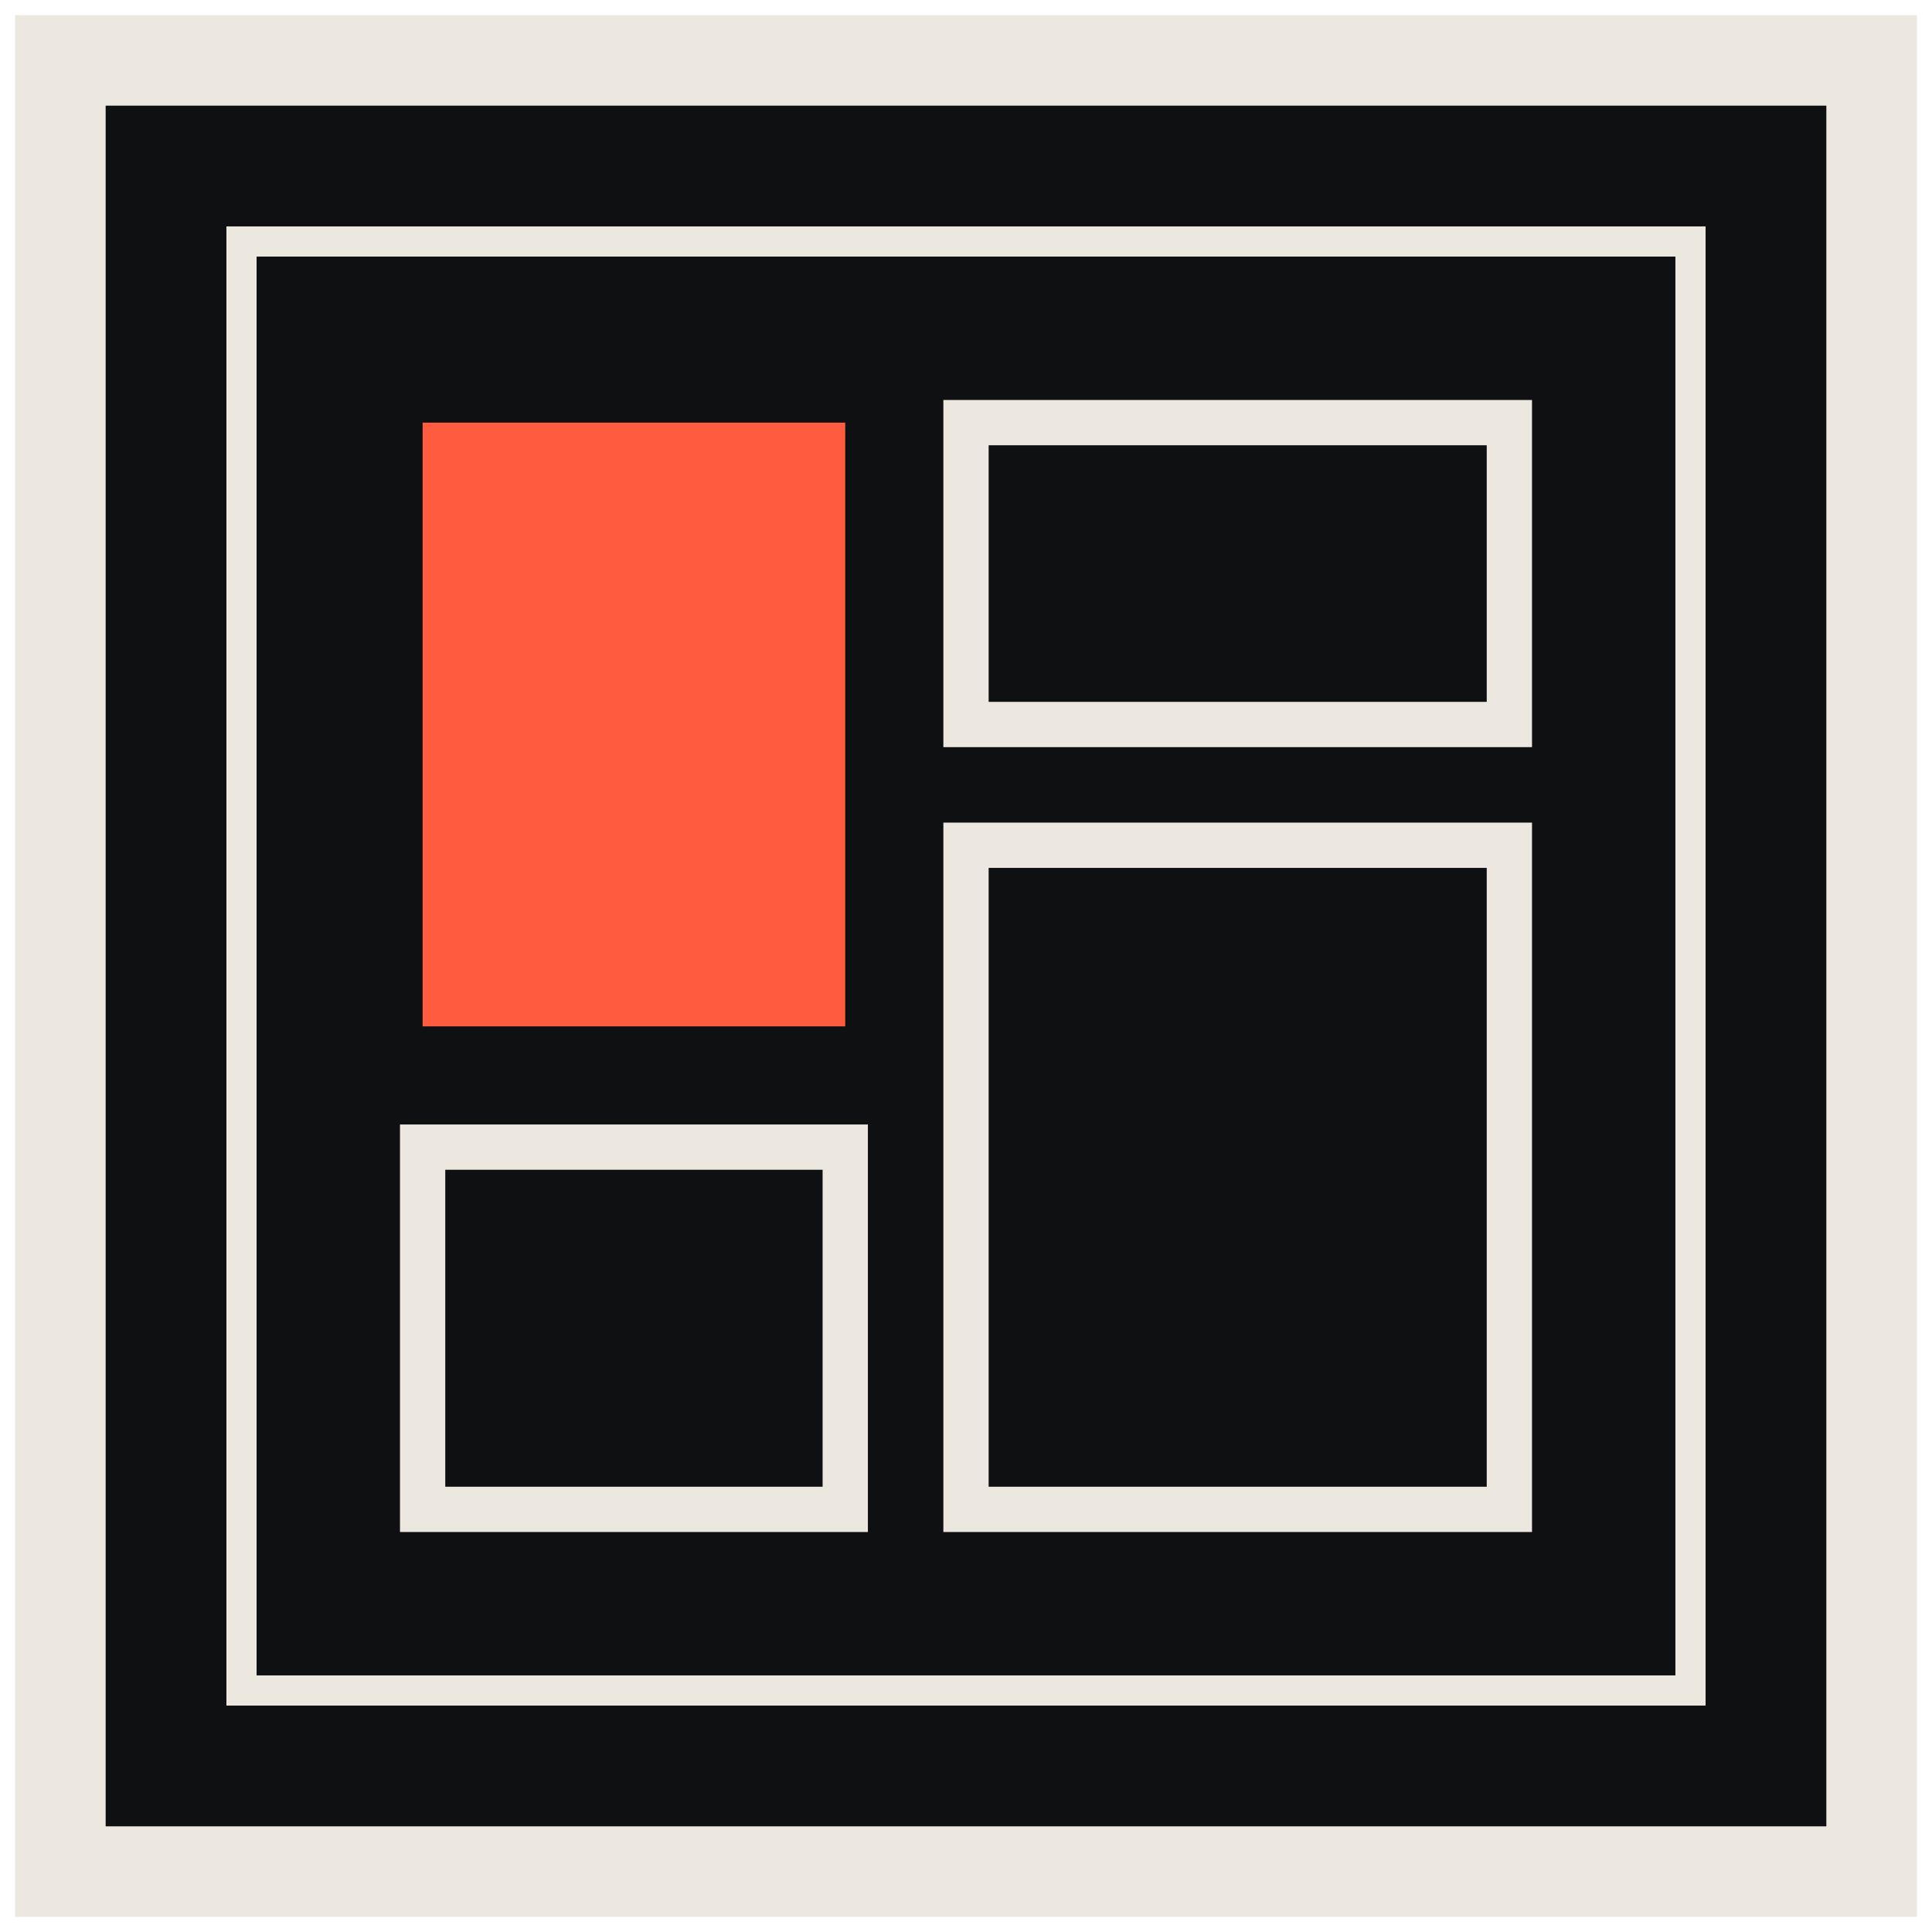
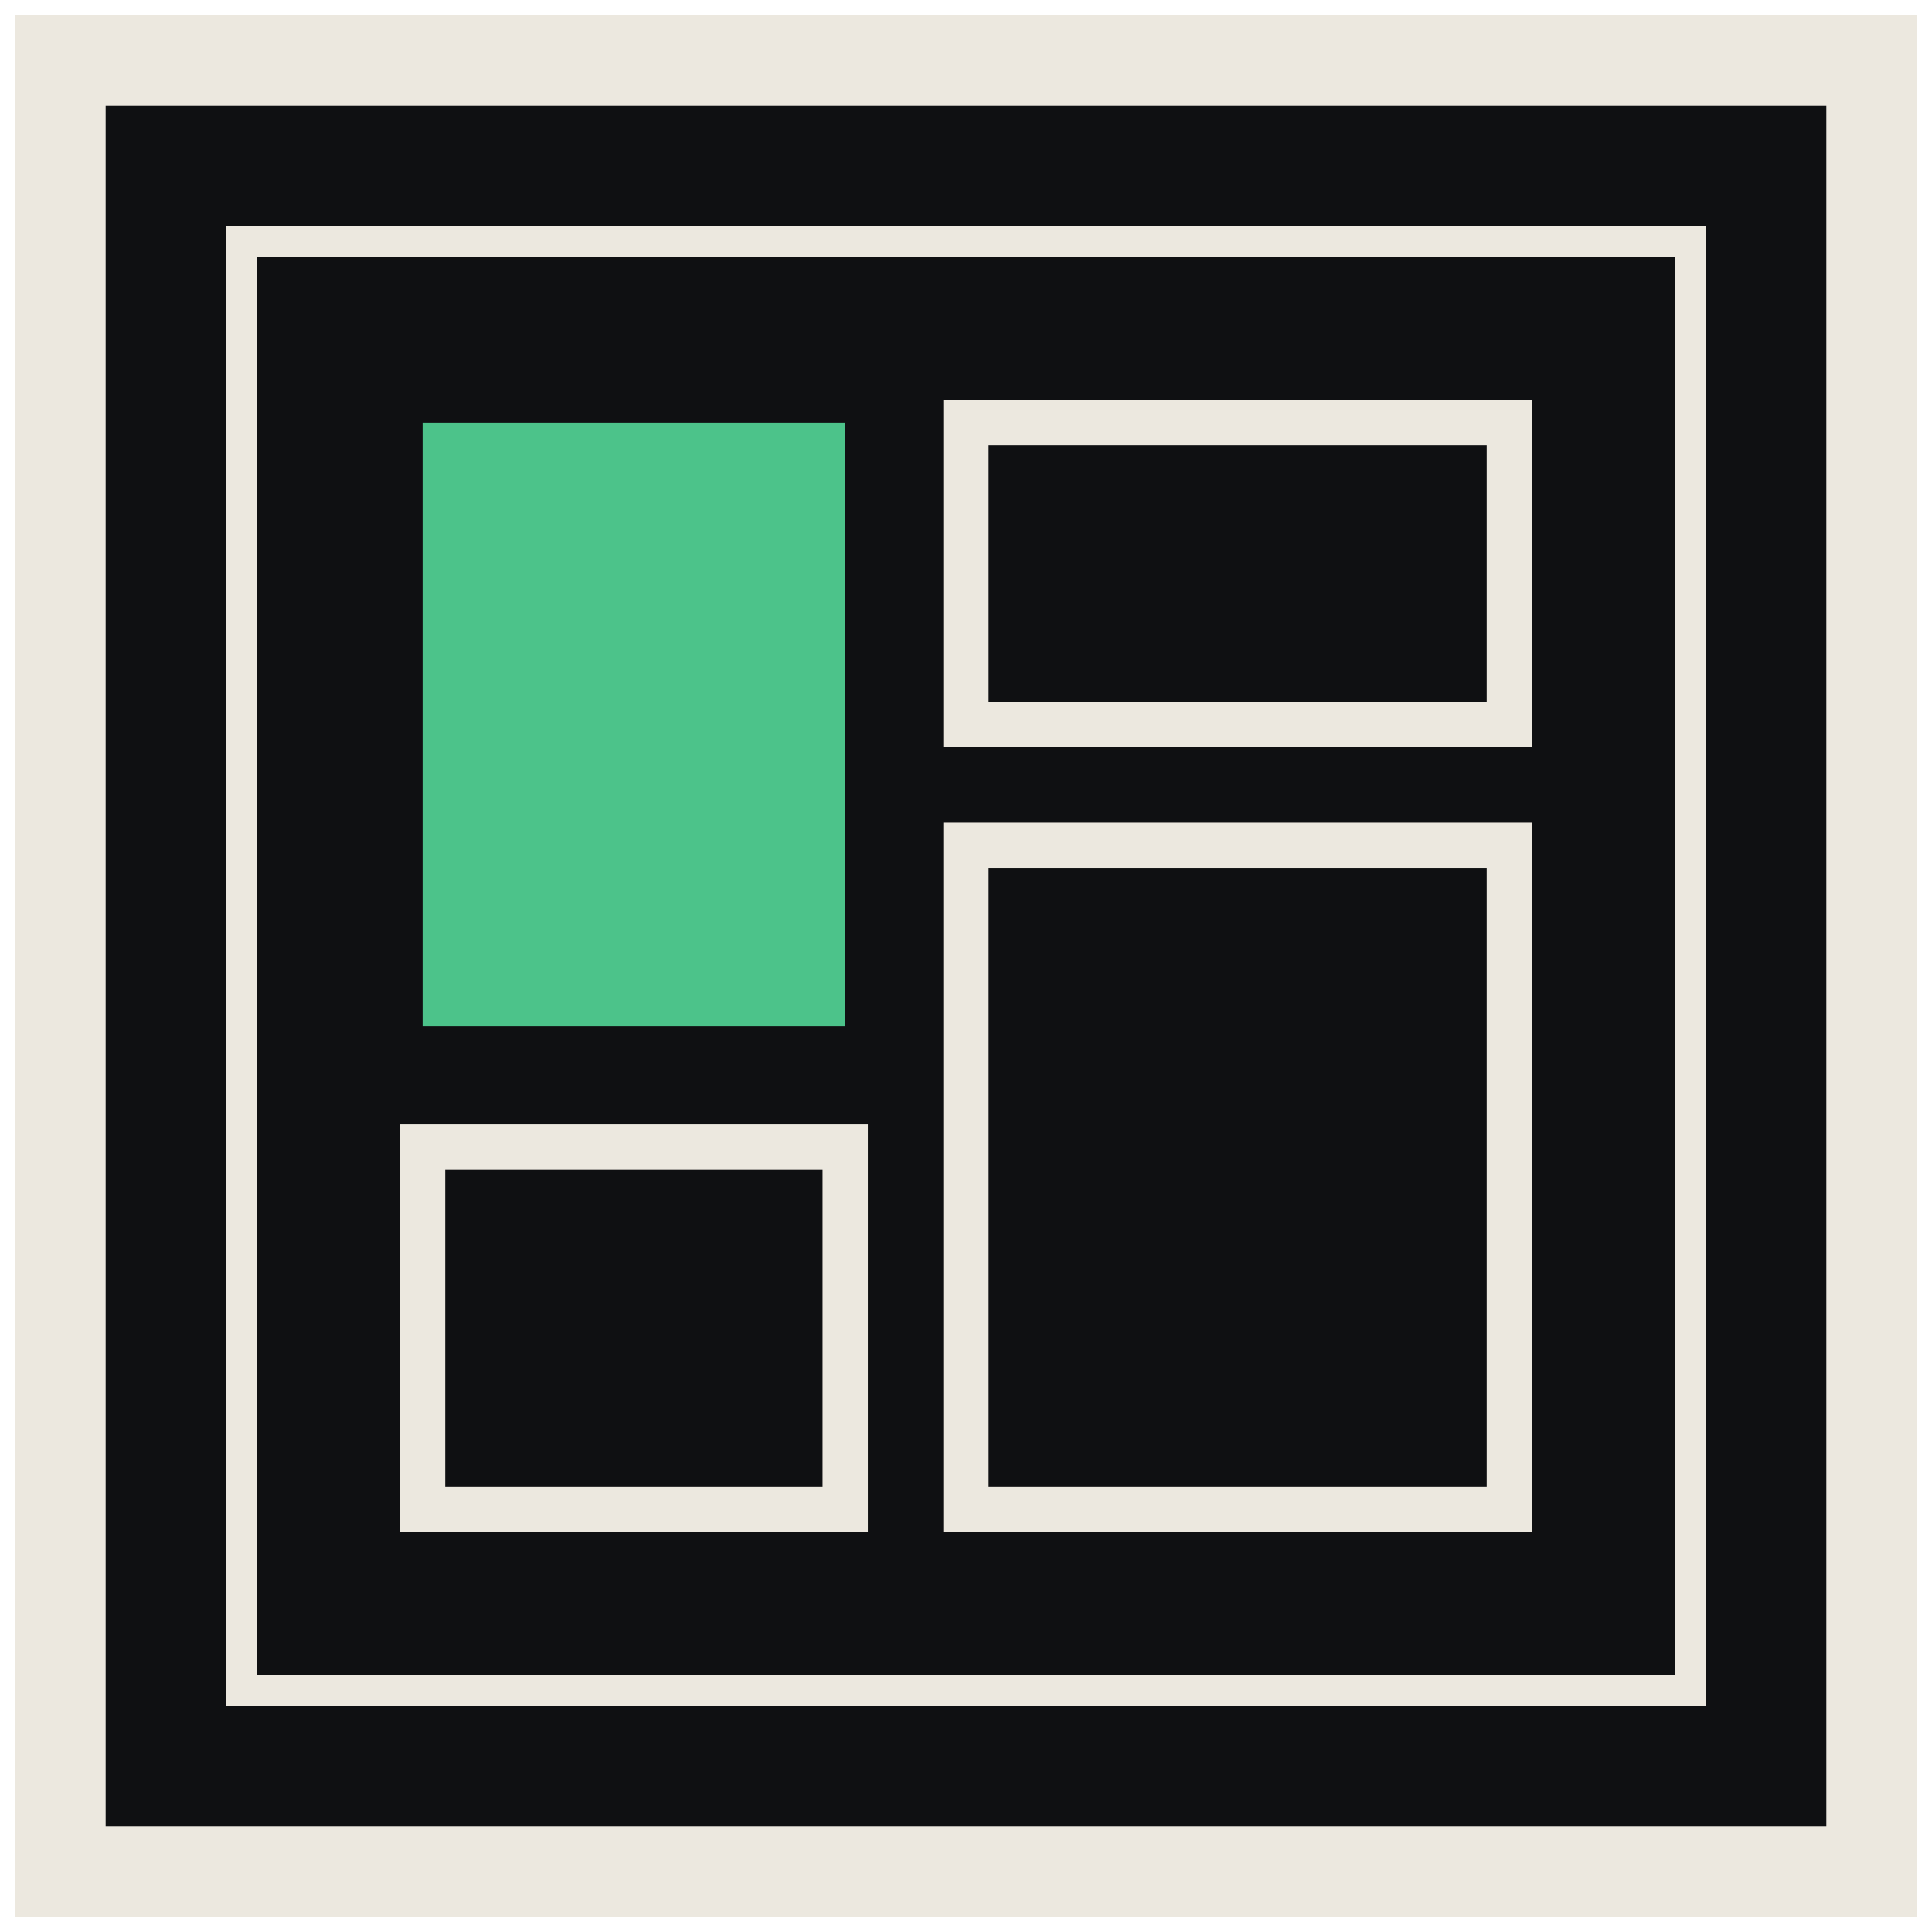
<svg xmlns="http://www.w3.org/2000/svg" viewBox="0 0 64 64">
  <rect x="2" y="2" width="60" height="60" fill="#0f1012" stroke="#ece8df" stroke-width="3" />
  <rect x="8" y="8" width="48" height="48" fill="none" stroke="#ece8df" stroke-width="1" />
-   <rect x="14" y="14" width="14" height="20" fill="#ff5b3f" />
+   <rect x="14" y="14" width="14" height="20" fill="#4cc38a" />
  <rect x="32" y="14" width="18" height="10" fill="none" stroke="#ece8df" stroke-width="1.5" />
  <rect x="32" y="28" width="18" height="22" fill="none" stroke="#ece8df" stroke-width="1.5" />
  <rect x="14" y="38" width="14" height="12" fill="none" stroke="#ece8df" stroke-width="1.5" />
</svg>
